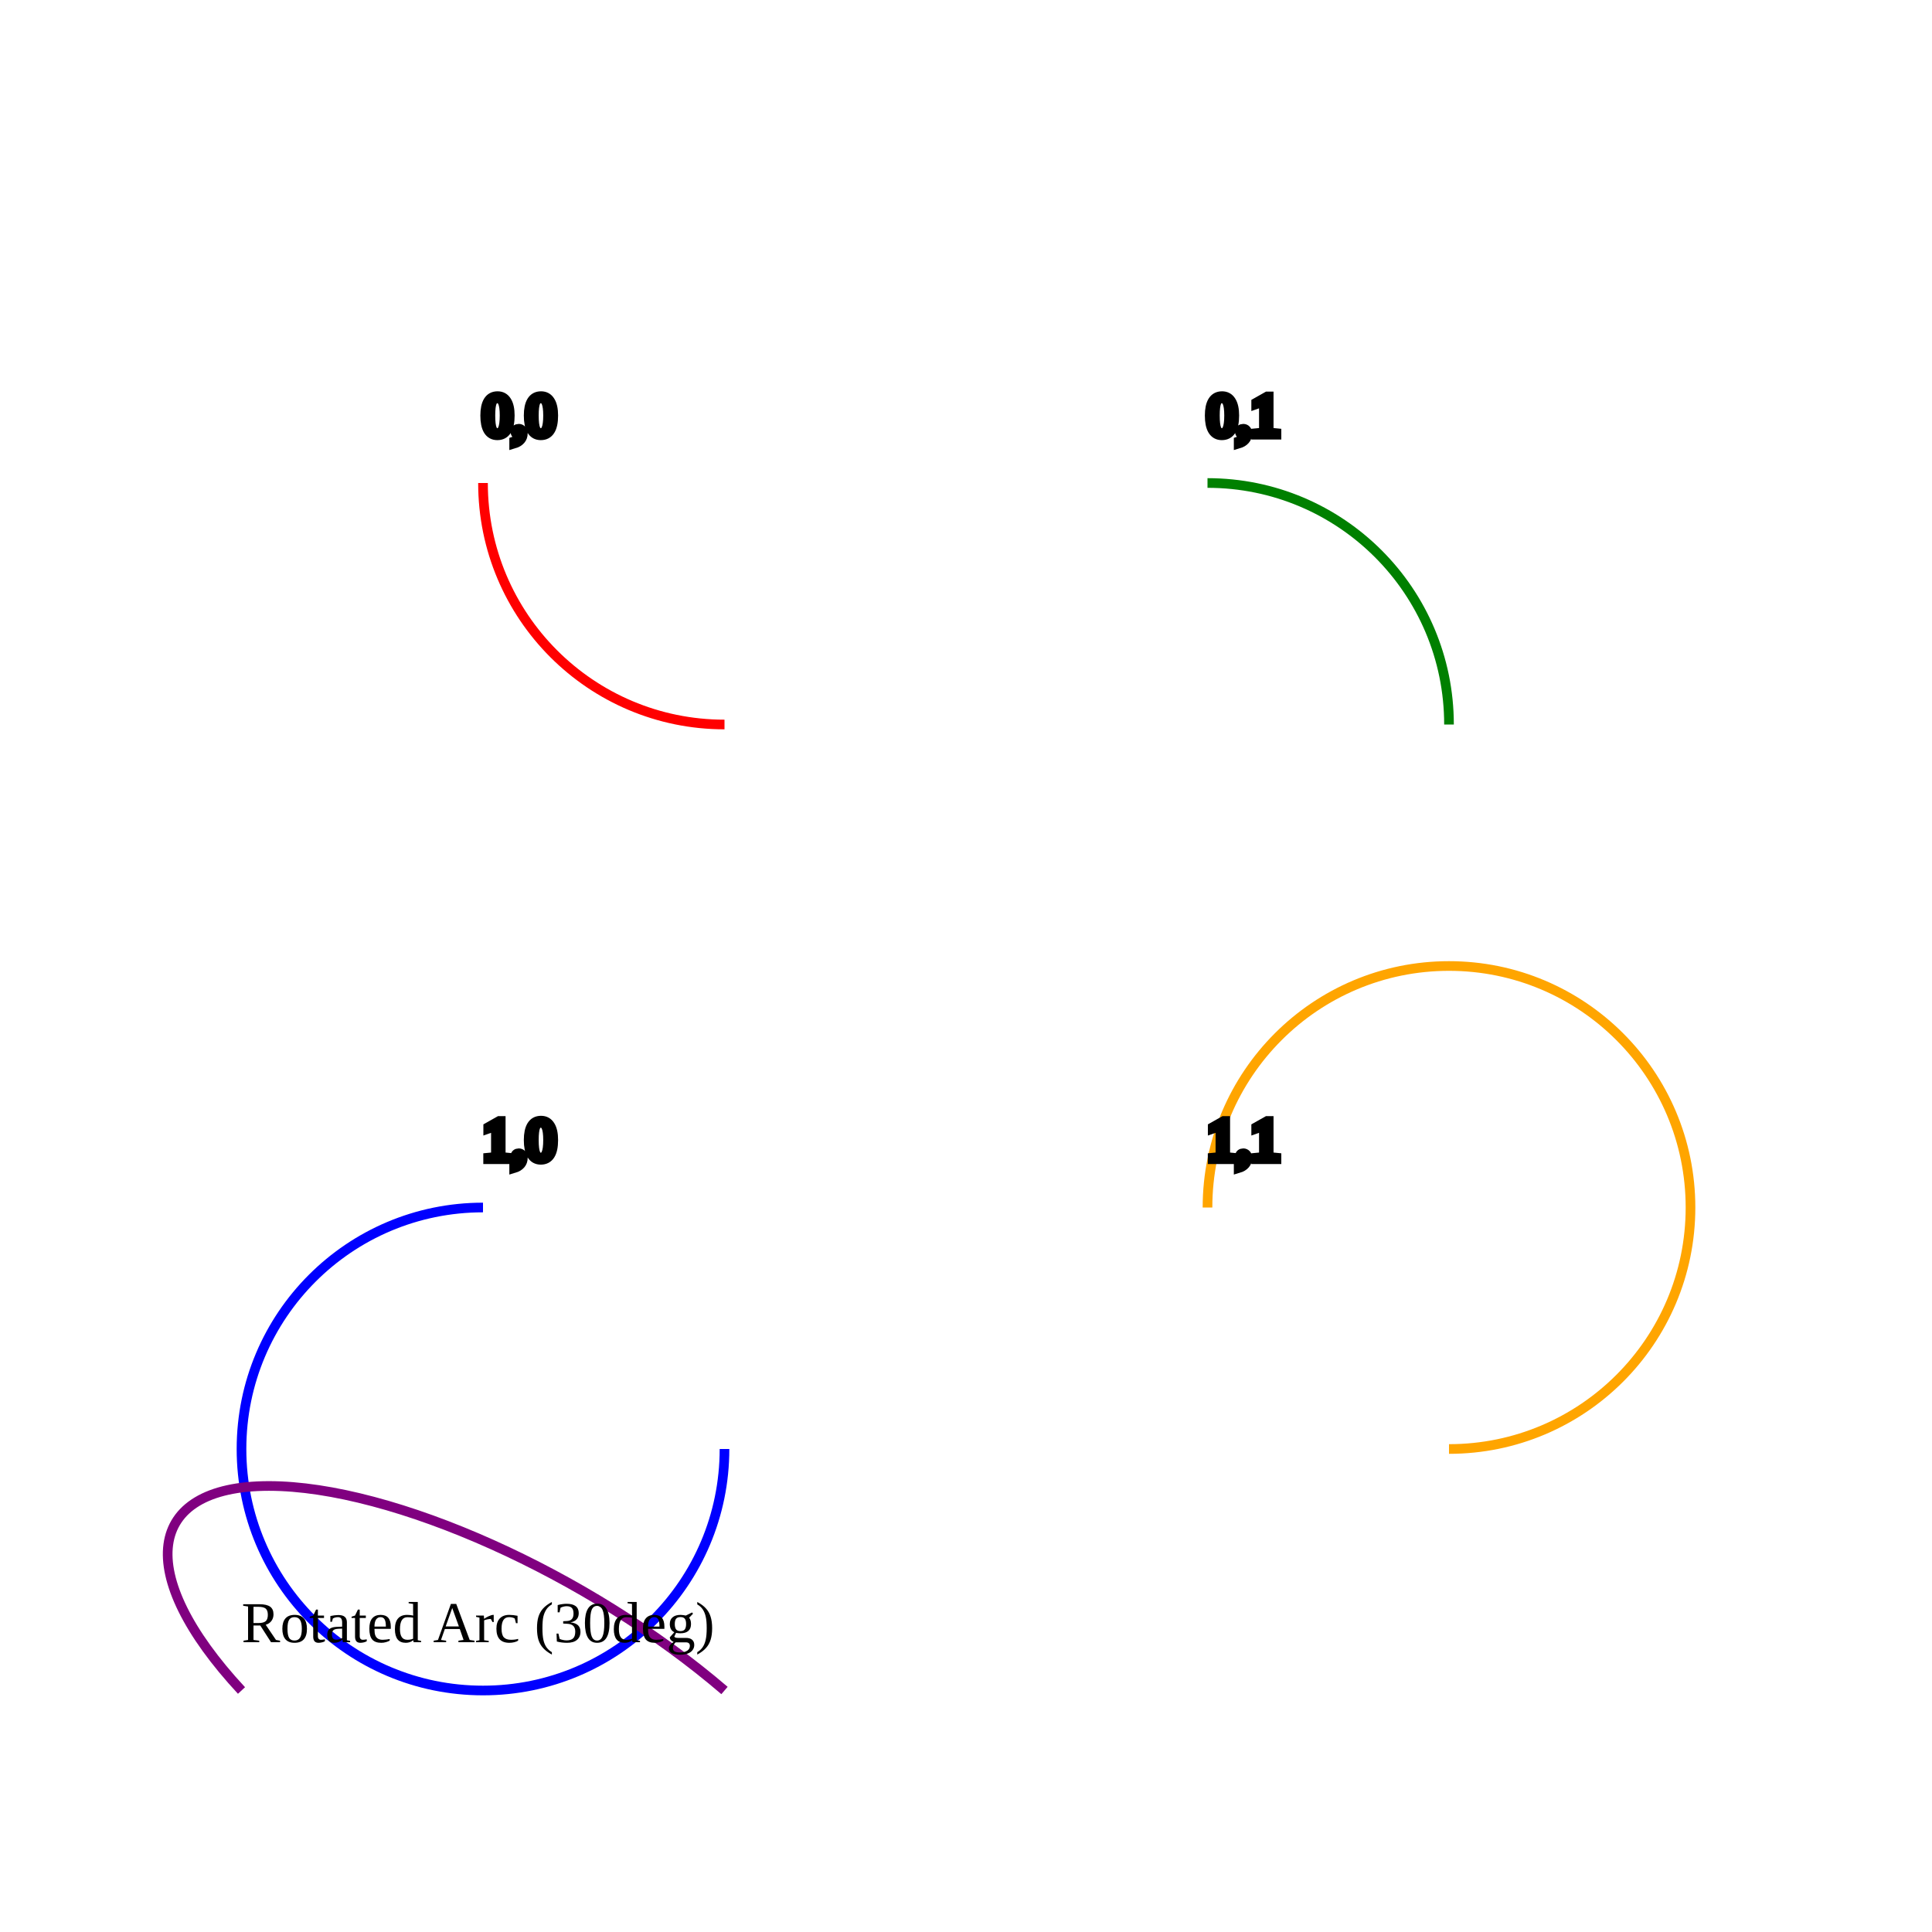
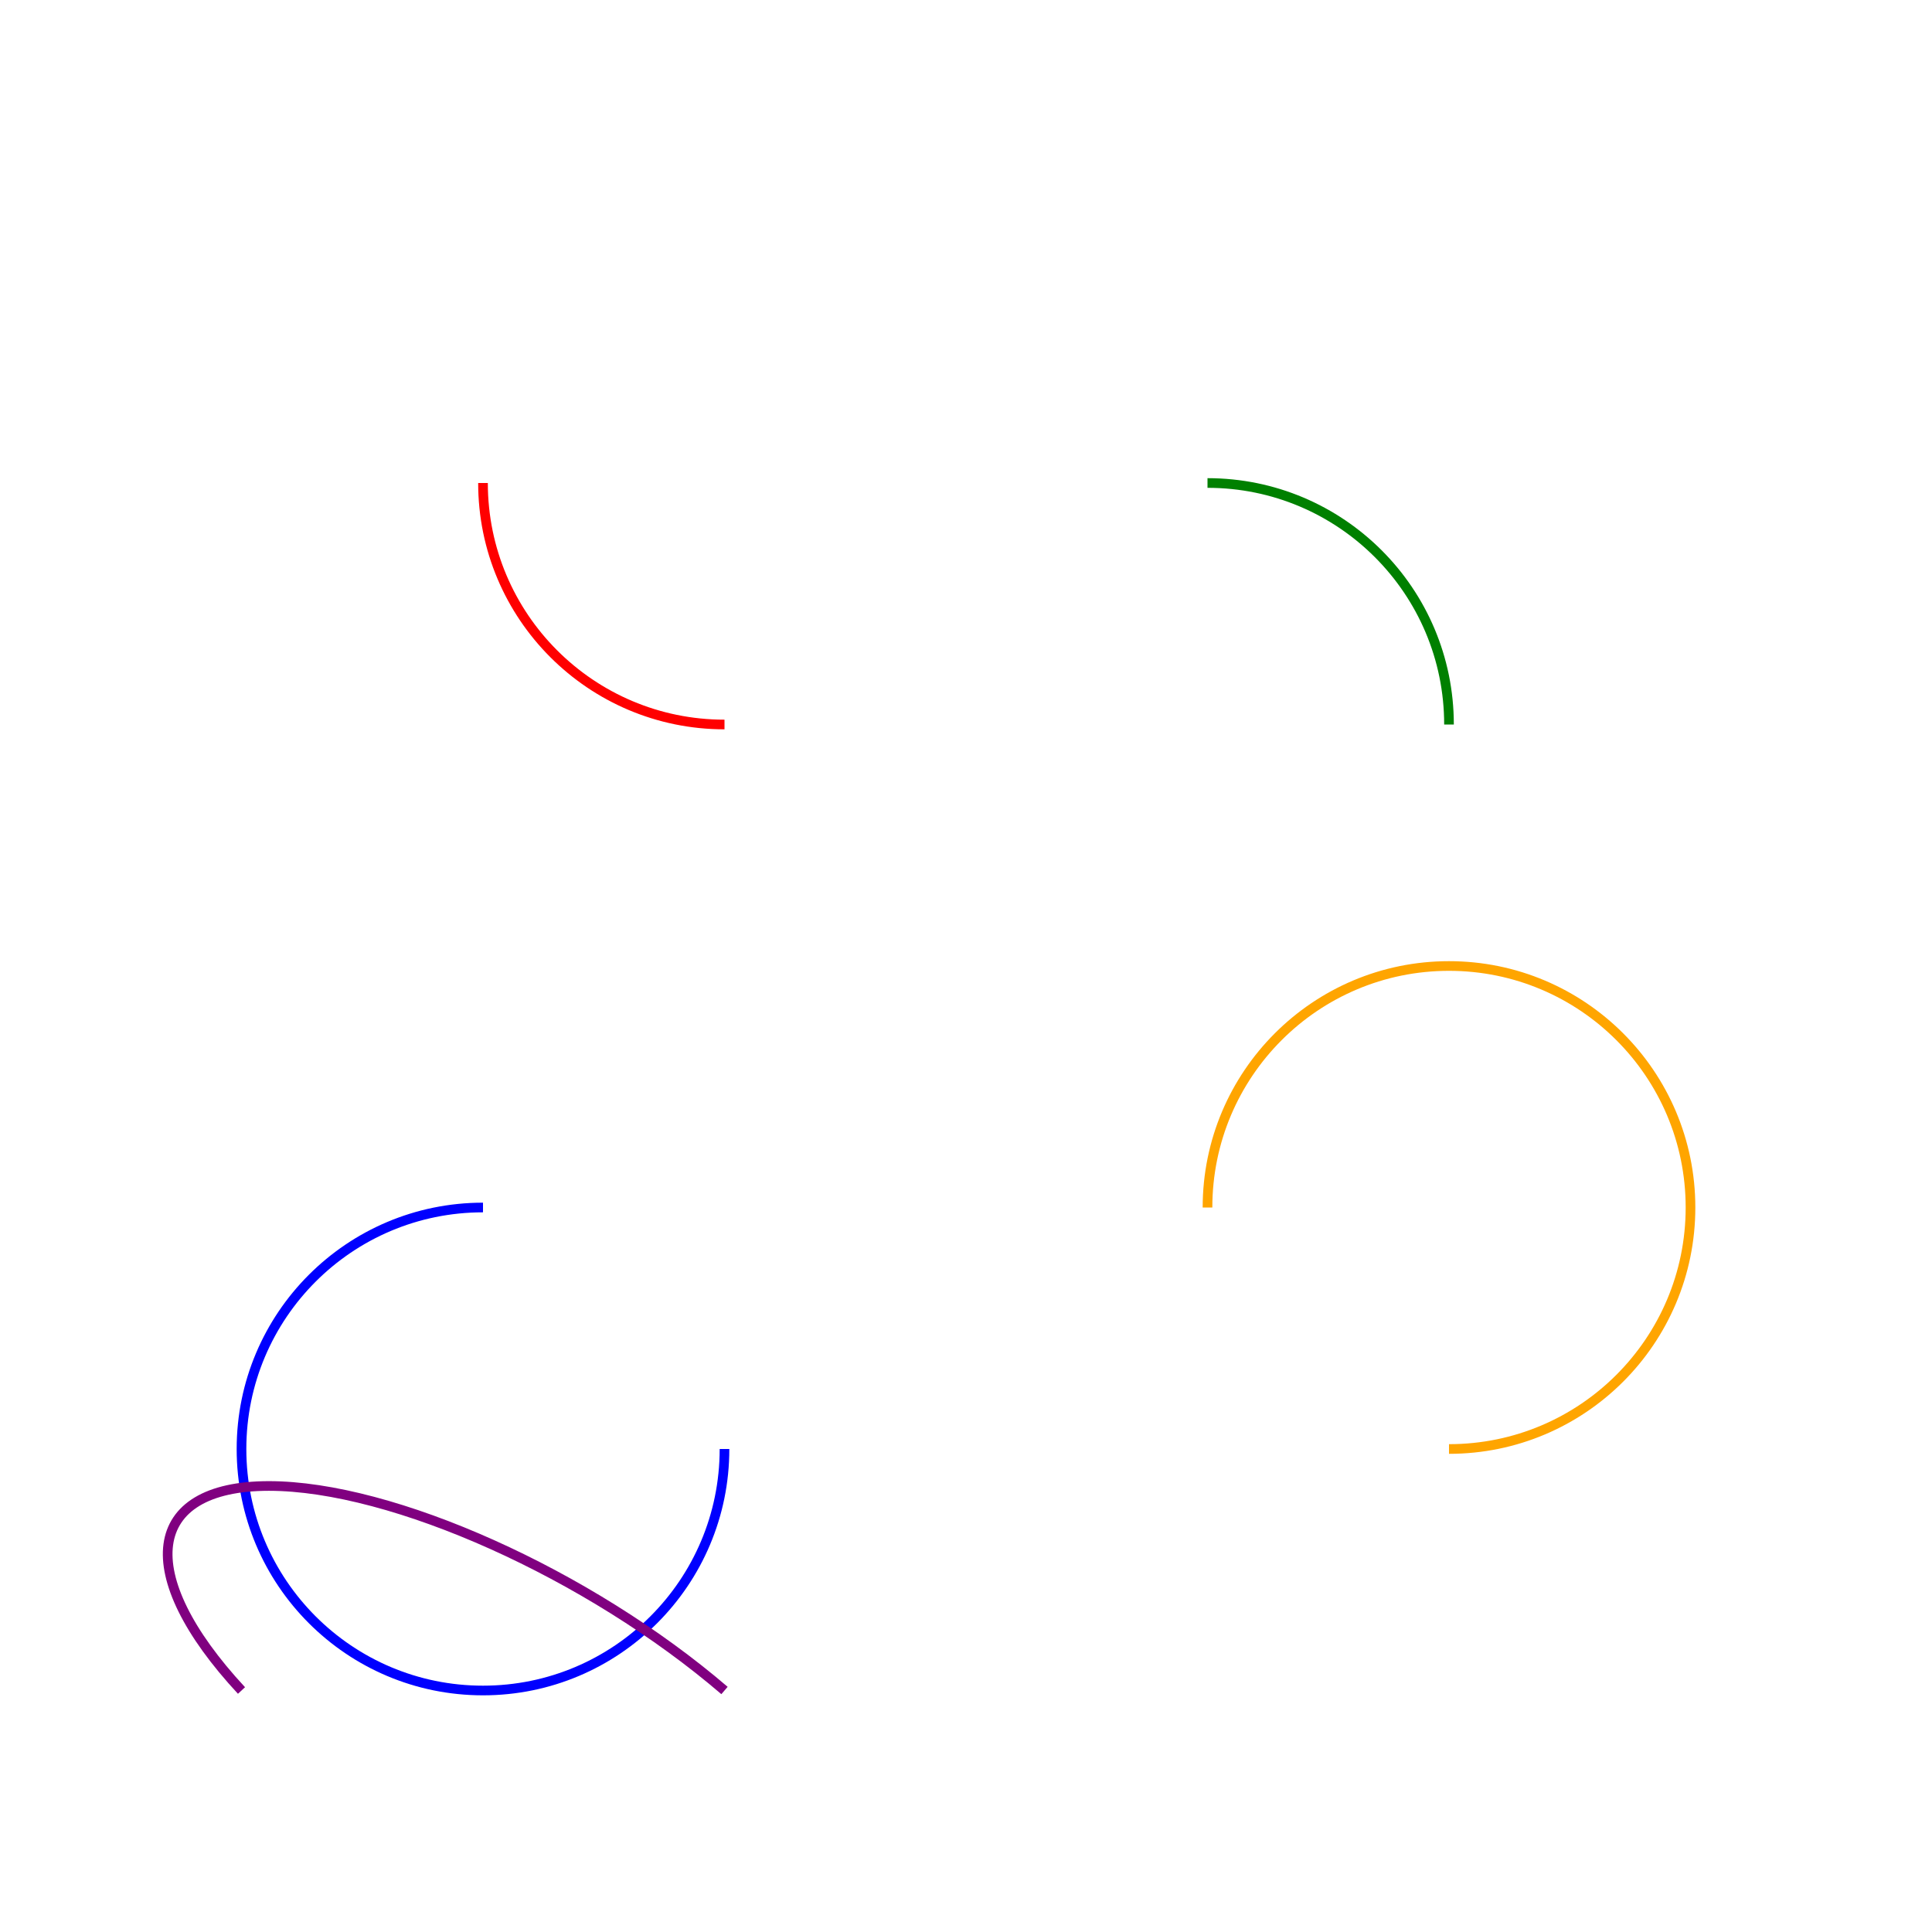
<svg xmlns="http://www.w3.org/2000/svg" width="400" height="400" viewBox="0 0 400 400">
  <g stroke="black" fill="none" stroke-width="2">
    <path d="M 100,100 A 50,50 0 0 0 150,150" stroke="red" />
-     <text x="100" y="90" font-size="12">0,0</text>
    <path d="M 250,100 A 50,50 0 0 1 300,150" stroke="green" />
-     <text x="250" y="90" font-size="12">0,1</text>
    <path d="M 100,250 A 50,50 0 1 0 150,300" stroke="blue" />
-     <text x="100" y="240" font-size="12">1,0</text>
    <path d="M 250,250 A 50,50 0 1 1 300,300" stroke="orange" />
-     <text x="250" y="240" font-size="12">1,1</text>
  </g>
  <path d="M 50,350 A 80,30 30 0 1 150,350" stroke="purple" fill="none" stroke-width="2" />
-   <text x="50" y="340" font-size="12">Rotated Arc (30deg)</text>
</svg>
